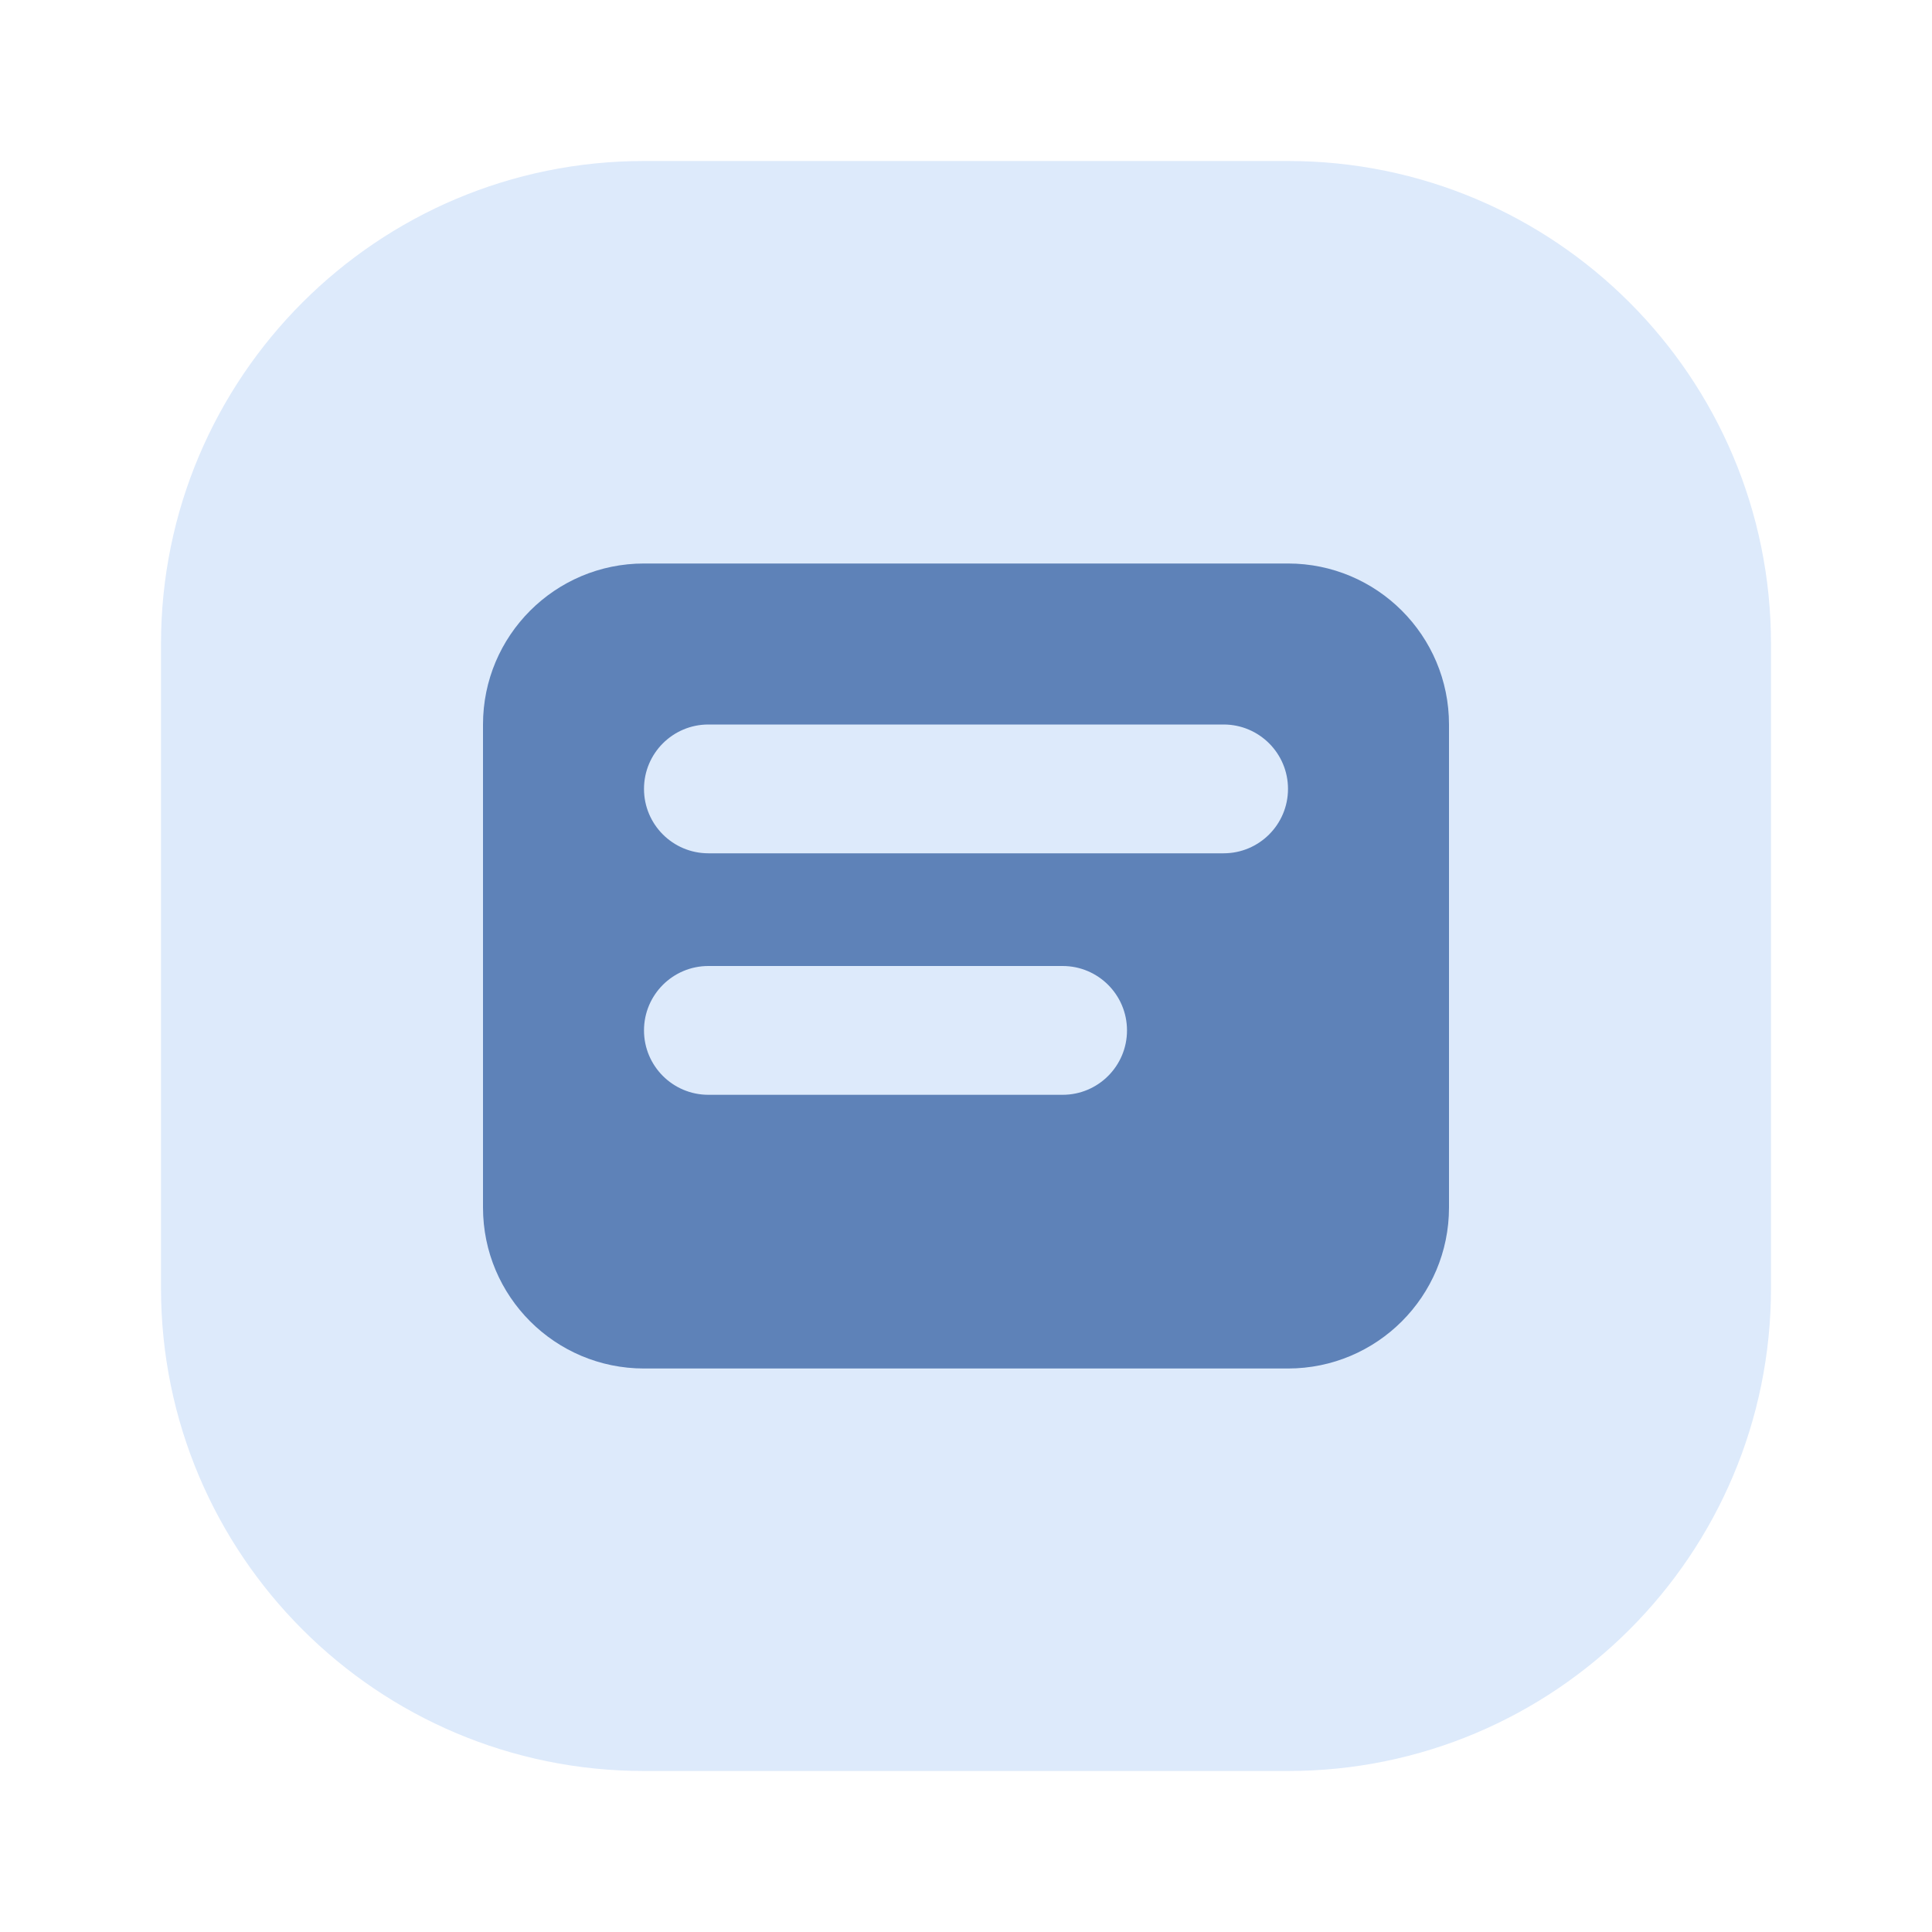
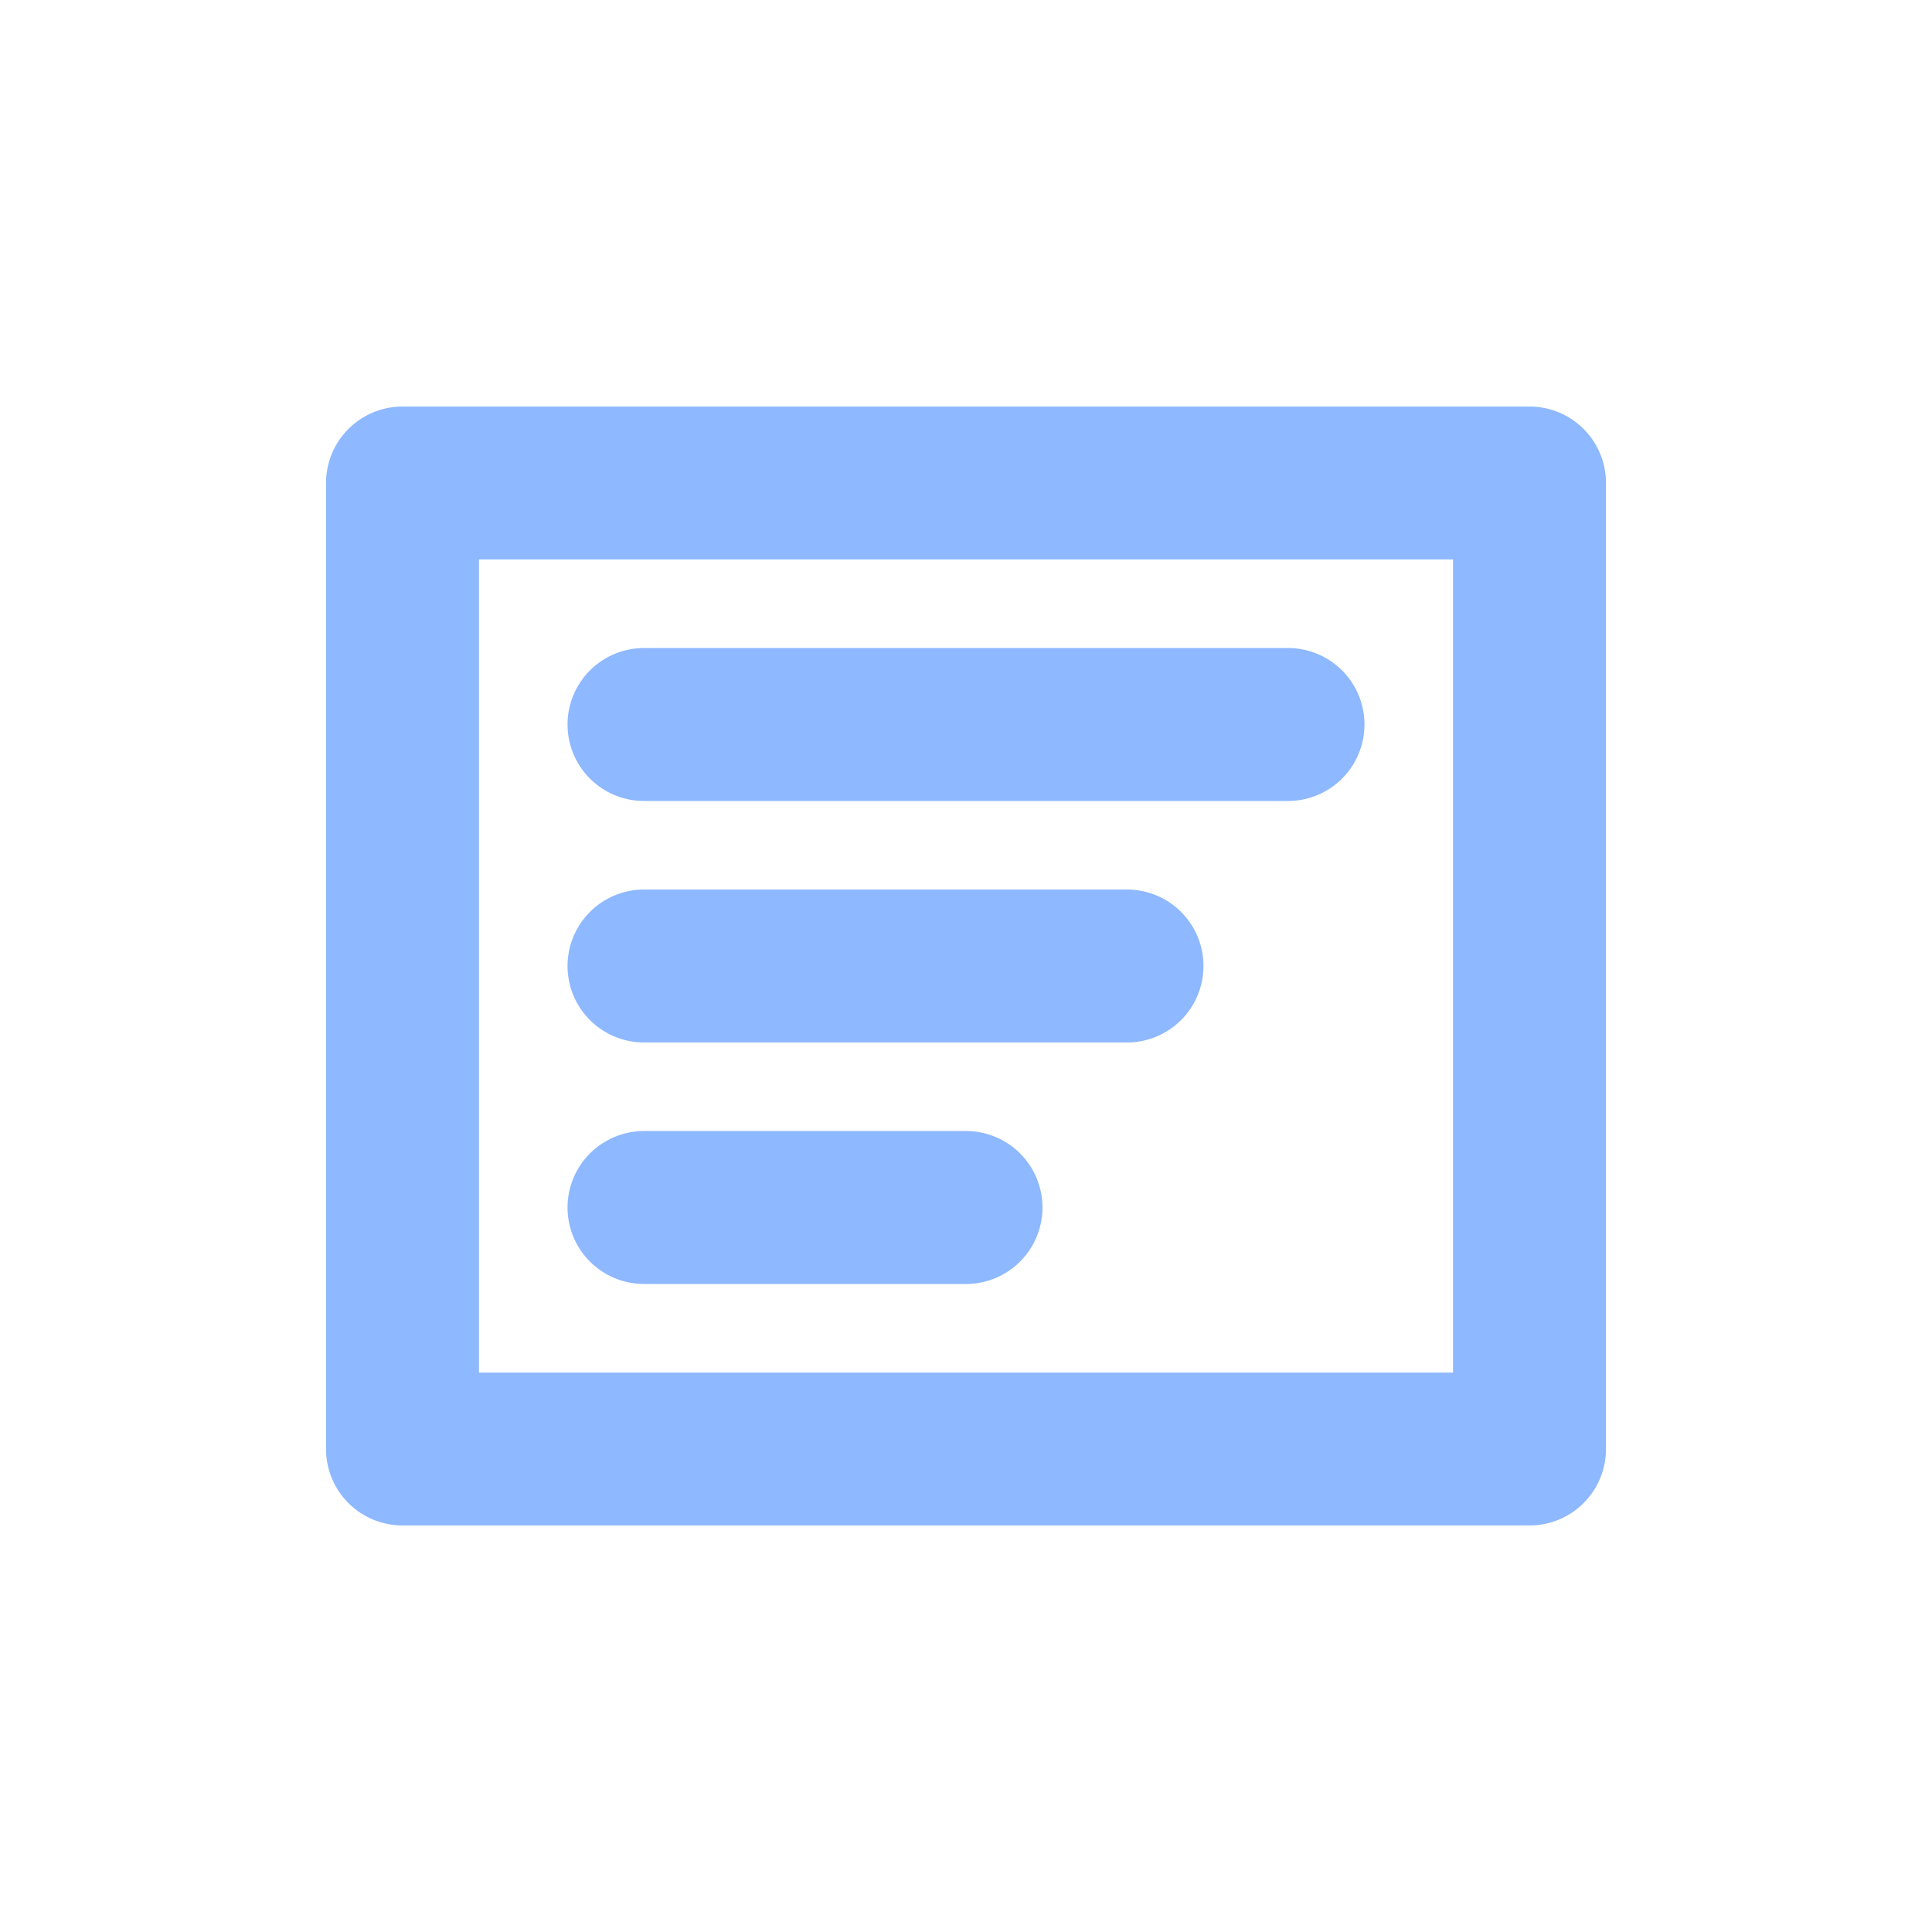
- <svg xmlns="http://www.w3.org/2000/svg" viewBox="0 0 24 24">
-   <rect x="2" y="2" width="20" height="20" rx="6" fill="#DDEAFB" />
-   <rect x="6" y="7" width="12" height="10" rx="2" fill="#5E82B8" />
-   <rect x="8" y="9" width="8" height="1.6" rx="0.8" fill="#DDEAFB" />
-   <rect x="8" y="12" width="6" height="1.6" rx="0.8" fill="#DDEAFB" />
+ <svg xmlns="http://www.w3.org/2000/svg" viewBox="0 0 24 24" fill="none">
+   <g stroke="#8EB8FF" stroke-width="1.9" stroke-linecap="round" stroke-linejoin="round">
+     <path d="M5 6h14v12H5z" />
+     <path d="M8 9h8" />
+     <path d="M8 12h6" />
+     <path d="M8 15h4" />
+   </g>
</svg>
